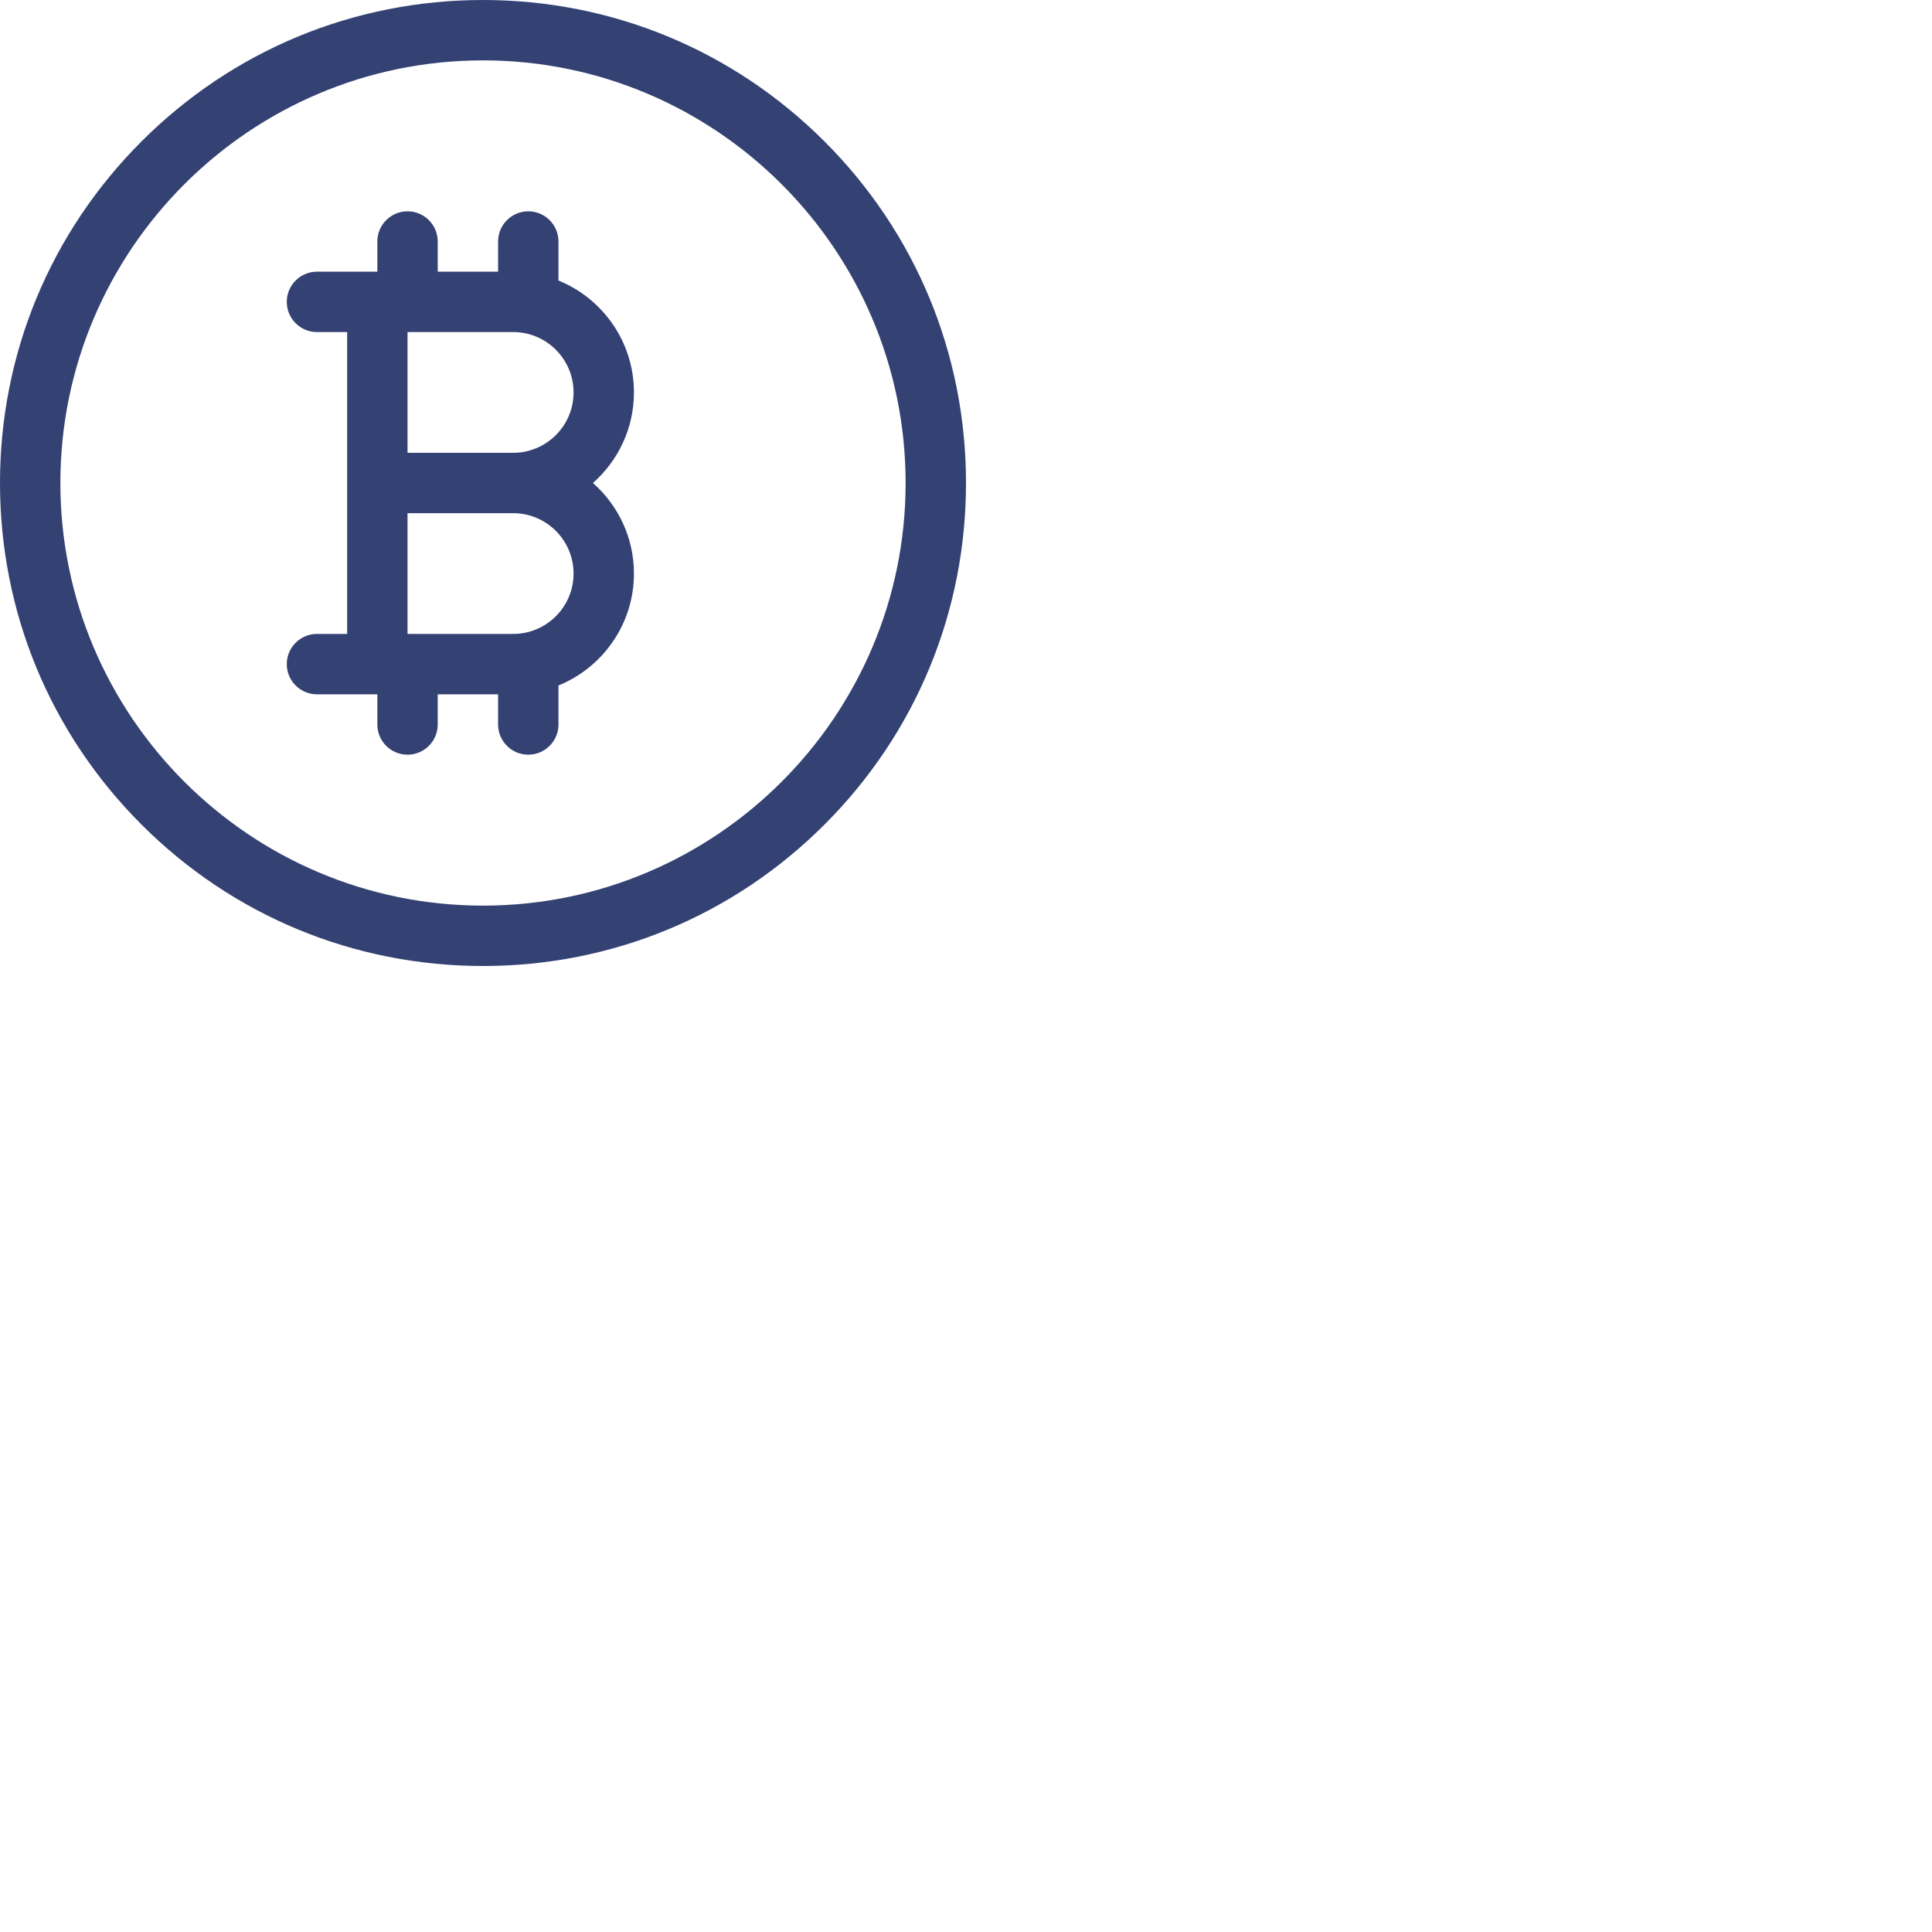
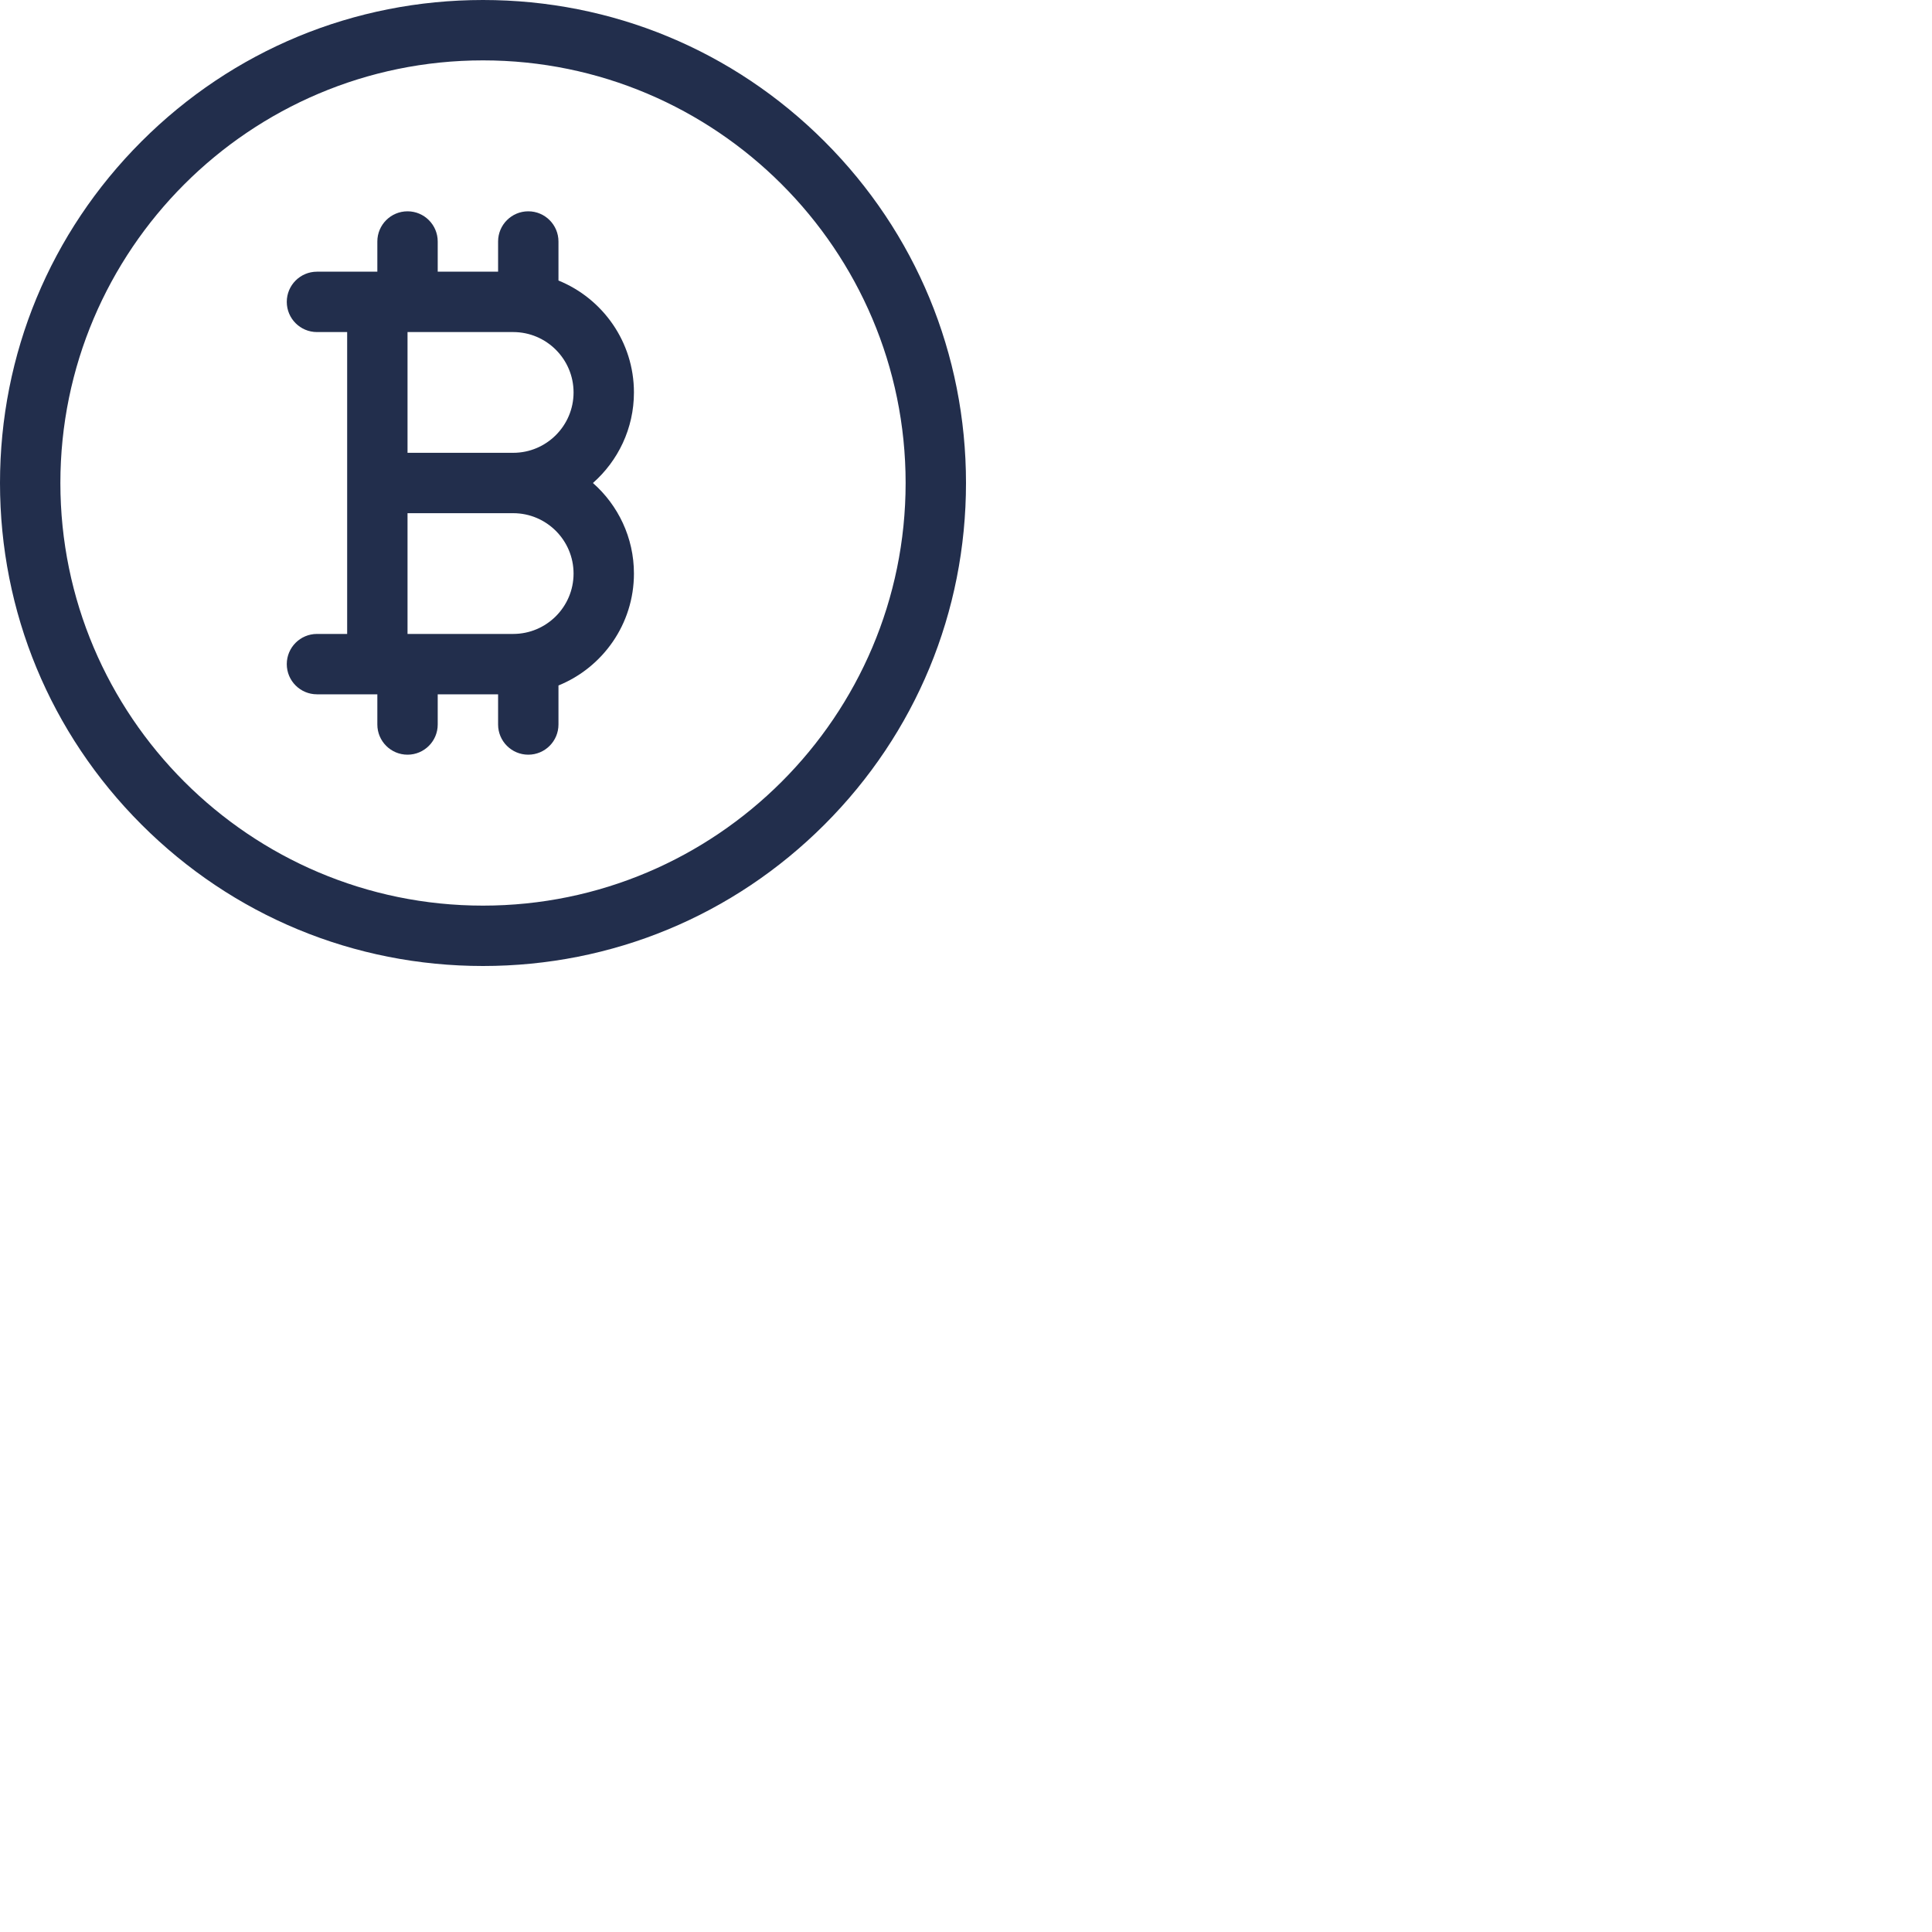
- <svg xmlns="http://www.w3.org/2000/svg" enable-background="new 0 0 512 512" fill="#344173" height="512" width="512" viewBox="0 0 1024 1024">
+ <svg xmlns="http://www.w3.org/2000/svg" enable-background="new 0 0 512 512" fill="#222E4C" height="512" width="512" viewBox="0 0 1024 1024">
  <path d="m256 512c-68.38 0-132.668-26.628-181.02-74.98s-74.98-112.64-74.98-181.02 26.629-132.667 74.98-181.02 112.64-74.98 181.02-74.98 132.668 26.628 181.02 74.98 74.98 112.64 74.98 181.02-26.629 132.667-74.98 181.02-112.64 74.98-181.02 74.98zm0-480c-123.514 0-224 100.486-224 224s100.486 224 224 224 224-100.486 224-224-100.486-224-224-224z" />
  <path d="m314.264 256c13.314-11.737 21.736-28.899 21.736-48 0-26.804-16.571-49.798-40-59.313v-20.687c0-8.836-7.163-16-16-16s-16 7.164-16 16v16h-32v-16c0-8.836-7.163-16-16-16s-16 7.164-16 16v16h-32c-8.837 0-16 7.164-16 16s7.163 16 16 16h16v80 80h-16c-8.837 0-16 7.164-16 16s7.163 16 16 16h32v16c0 8.836 7.163 16 16 16s16-7.164 16-16v-16h32v16c0 8.836 7.163 16 16 16s16-7.164 16-16v-20.687c23.429-9.515 40-32.509 40-59.313 0-19.101-8.422-36.263-21.736-48zm-98.264-80h56c17.645 0 32 14.355 32 32s-14.355 32-32 32h-56zm56 160h-56v-64h56c17.645 0 32 14.355 32 32s-14.355 32-32 32z" />
</svg>
